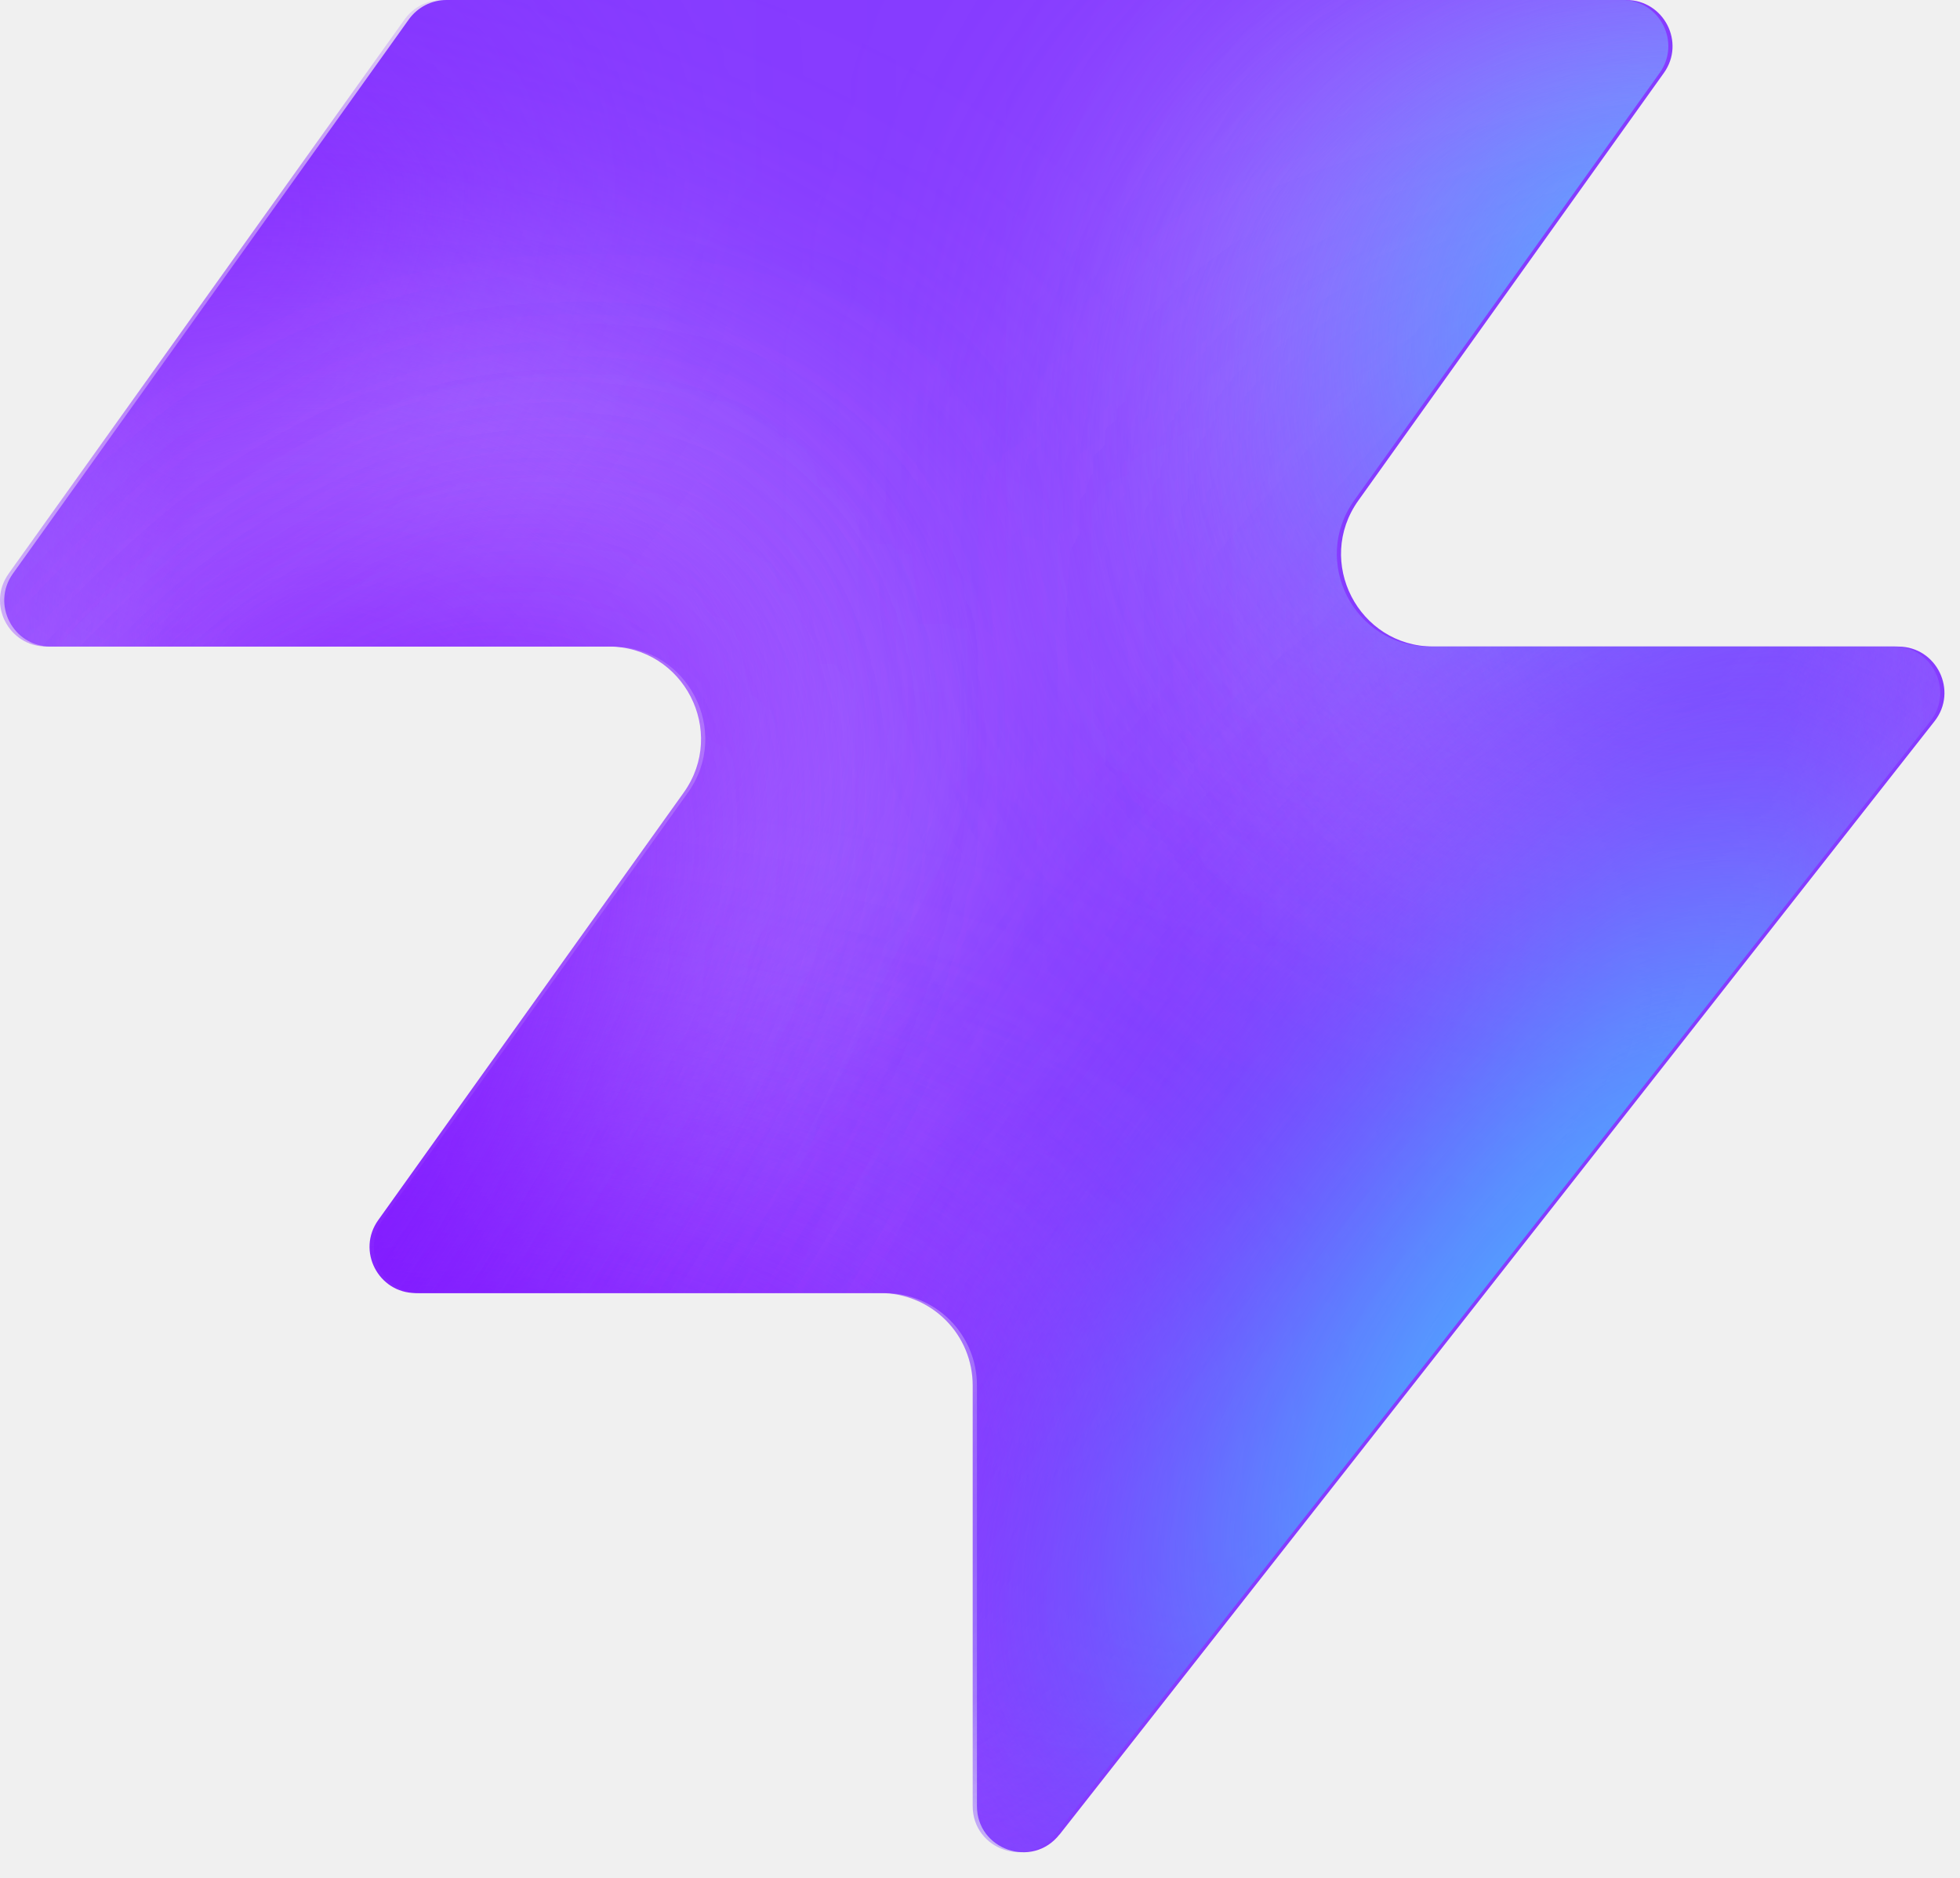
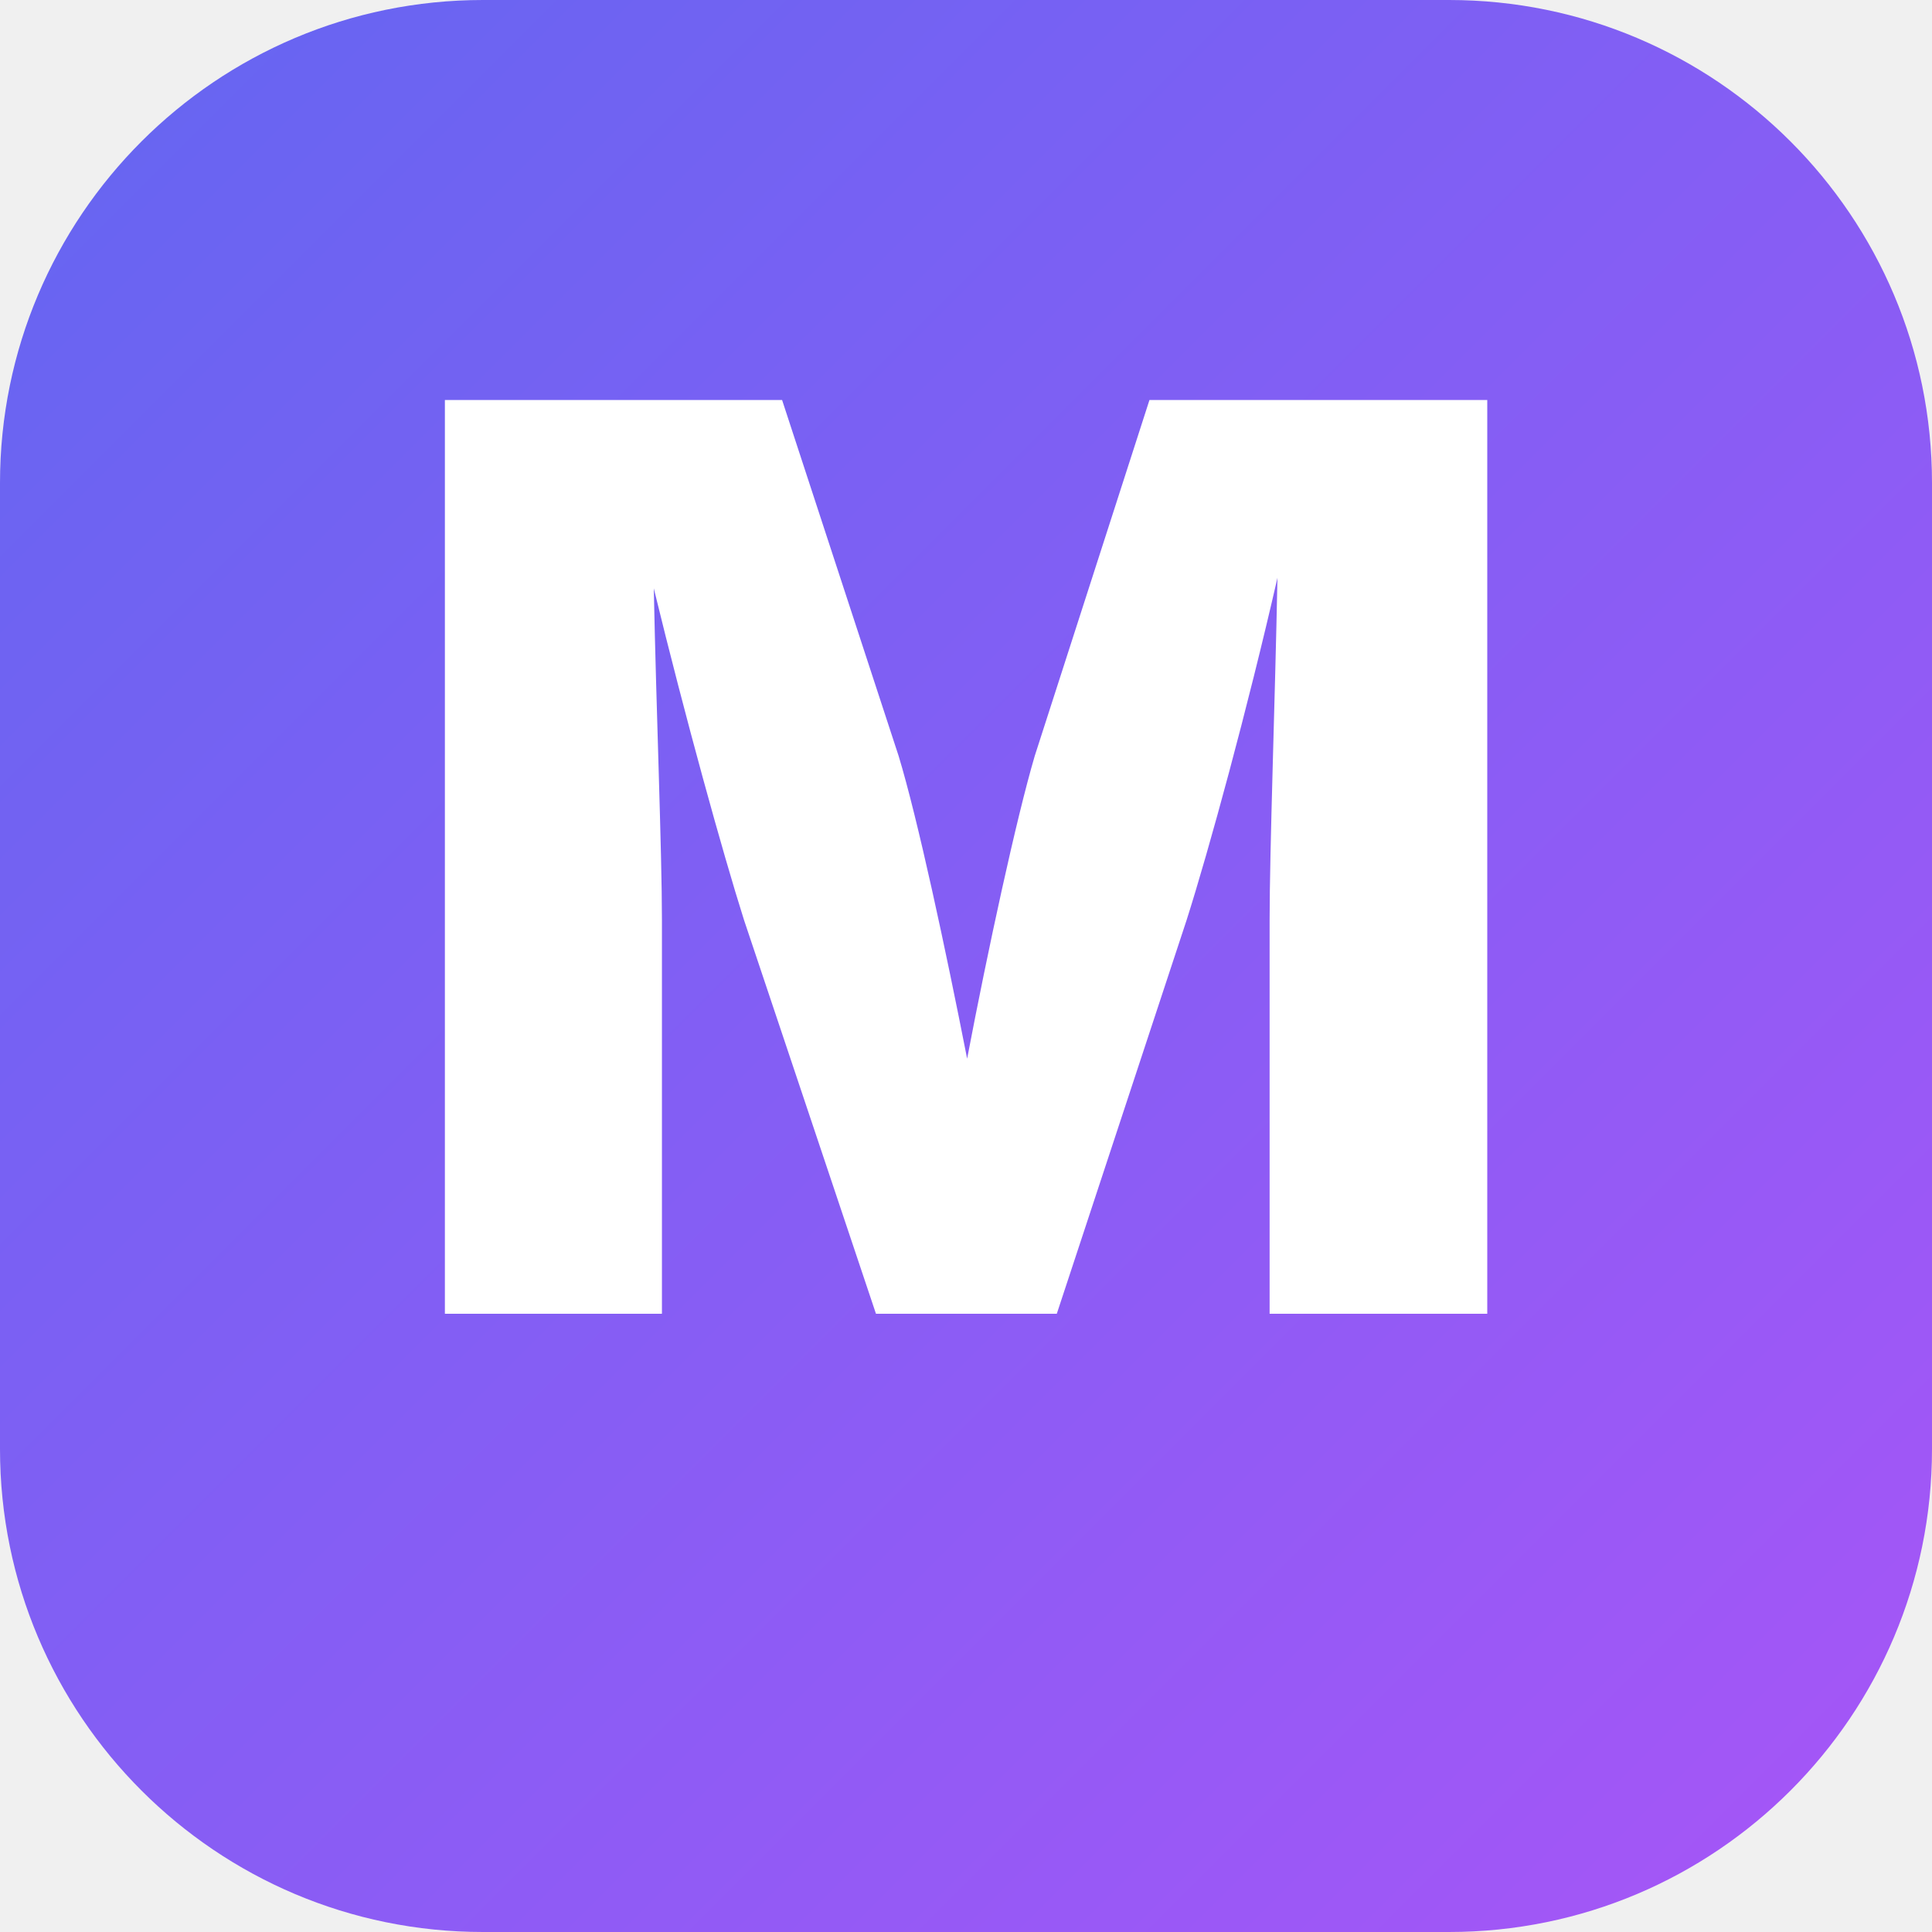
- <svg xmlns="http://www.w3.org/2000/svg" width="48" height="46" fill="none" viewBox="0 0 48 46">
-   <path fill="#863bff" d="M25.946 44.938c-.664.845-2.021.375-2.021-.698V33.937a2.26 2.26 0 0 0-2.262-2.262H10.287c-.92 0-1.456-1.04-.92-1.788l7.48-10.471c1.07-1.497 0-3.578-1.842-3.578H1.237c-.92 0-1.456-1.04-.92-1.788L10.013.474c.214-.297.556-.474.92-.474h28.894c.92 0 1.456 1.04.92 1.788l-7.48 10.471c-1.07 1.498 0 3.579 1.842 3.579h11.377c.943 0 1.473 1.088.89 1.83L25.947 44.94z" style="fill:#863bff;fill:color(display-p3 .525 .23 1);fill-opacity:1" />
-   <mask id="a" width="48" height="46" x="0" y="0" maskUnits="userSpaceOnUse" style="mask-type:alpha">
-     <path fill="#000" d="M25.842 44.938c-.664.844-2.021.375-2.021-.698V33.937a2.26 2.26 0 0 0-2.262-2.262H10.183c-.92 0-1.456-1.04-.92-1.788l7.48-10.471c1.07-1.498 0-3.579-1.842-3.579H1.133c-.92 0-1.456-1.04-.92-1.787L9.91.473c.214-.297.556-.474.92-.474h28.894c.92 0 1.456 1.04.92 1.788l-7.48 10.471c-1.07 1.498 0 3.578 1.842 3.578h11.377c.943 0 1.473 1.088.89 1.832L25.843 44.94z" style="fill:#000;fill-opacity:1" />
-   </mask>
-   <g mask="url(#a)">
-     <g filter="url(#b)">
-       <ellipse cx="5.508" cy="14.704" fill="#ede6ff" rx="5.508" ry="14.704" style="fill:#ede6ff;fill:color(display-p3 .927 .903 1);fill-opacity:1" transform="matrix(.00324 1 1 -.00324 -4.47 31.516)" />
-     </g>
-     <g filter="url(#c)">
-       <ellipse cx="10.399" cy="29.851" fill="#ede6ff" rx="10.399" ry="29.851" style="fill:#ede6ff;fill:color(display-p3 .927 .903 1);fill-opacity:1" transform="matrix(.00324 1 1 -.00324 -39.328 7.883)" />
-     </g>
-     <g filter="url(#d)">
-       <ellipse cx="5.508" cy="30.487" fill="#7e14ff" rx="5.508" ry="30.487" style="fill:#7e14ff;fill:color(display-p3 .492 .077 1);fill-opacity:1" transform="rotate(89.814 -25.913 -14.639)scale(1 -1)" />
-     </g>
-     <g filter="url(#e)">
-       <ellipse cx="5.508" cy="30.599" fill="#7e14ff" rx="5.508" ry="30.599" style="fill:#7e14ff;fill:color(display-p3 .492 .077 1);fill-opacity:1" transform="rotate(89.814 -32.644 -3.334)scale(1 -1)" />
-     </g>
-     <g filter="url(#f)">
-       <ellipse cx="5.508" cy="30.599" fill="#7e14ff" rx="5.508" ry="30.599" style="fill:#7e14ff;fill:color(display-p3 .492 .077 1);fill-opacity:1" transform="matrix(.00324 1 1 -.00324 -34.34 30.47)" />
-     </g>
-     <g filter="url(#g)">
-       <ellipse cx="14.072" cy="22.078" fill="#ede6ff" rx="14.072" ry="22.078" style="fill:#ede6ff;fill:color(display-p3 .927 .903 1);fill-opacity:1" transform="rotate(93.35 24.506 48.493)scale(-1 1)" />
-     </g>
-     <g filter="url(#h)">
-       <ellipse cx="3.47" cy="21.501" fill="#7e14ff" rx="3.47" ry="21.501" style="fill:#7e14ff;fill:color(display-p3 .492 .077 1);fill-opacity:1" transform="rotate(89.009 28.708 47.59)scale(-1 1)" />
-     </g>
-     <g filter="url(#i)">
-       <ellipse cx="3.47" cy="21.501" fill="#7e14ff" rx="3.47" ry="21.501" style="fill:#7e14ff;fill:color(display-p3 .492 .077 1);fill-opacity:1" transform="rotate(89.009 28.708 47.59)scale(-1 1)" />
-     </g>
-     <g filter="url(#j)">
-       <ellipse cx=".387" cy="8.972" fill="#7e14ff" rx="4.407" ry="29.108" style="fill:#7e14ff;fill:color(display-p3 .492 .077 1);fill-opacity:1" transform="rotate(39.51 .387 8.972)" />
-     </g>
-     <g filter="url(#k)">
-       <ellipse cx="47.523" cy="-6.092" fill="#7e14ff" rx="4.407" ry="29.108" style="fill:#7e14ff;fill:color(display-p3 .492 .077 1);fill-opacity:1" transform="rotate(37.892 47.523 -6.092)" />
-     </g>
-     <g filter="url(#l)">
-       <ellipse cx="41.412" cy="6.333" fill="#47bfff" rx="5.971" ry="9.665" style="fill:#47bfff;fill:color(display-p3 .28 .748 1);fill-opacity:1" transform="rotate(37.892 41.412 6.333)" />
-     </g>
-     <g filter="url(#m)">
-       <ellipse cx="-1.879" cy="38.332" fill="#7e14ff" rx="4.407" ry="29.108" style="fill:#7e14ff;fill:color(display-p3 .492 .077 1);fill-opacity:1" transform="rotate(37.892 -1.88 38.332)" />
-     </g>
-     <g filter="url(#n)">
-       <ellipse cx="-1.879" cy="38.332" fill="#7e14ff" rx="4.407" ry="29.108" style="fill:#7e14ff;fill:color(display-p3 .492 .077 1);fill-opacity:1" transform="rotate(37.892 -1.88 38.332)" />
-     </g>
-     <g filter="url(#o)">
-       <ellipse cx="35.651" cy="29.907" fill="#7e14ff" rx="4.407" ry="29.108" style="fill:#7e14ff;fill:color(display-p3 .492 .077 1);fill-opacity:1" transform="rotate(37.892 35.651 29.907)" />
-     </g>
-     <g filter="url(#p)">
-       <ellipse cx="38.418" cy="32.4" fill="#47bfff" rx="5.971" ry="15.297" style="fill:#47bfff;fill:color(display-p3 .28 .748 1);fill-opacity:1" transform="rotate(37.892 38.418 32.4)" />
-     </g>
-   </g>
+ <svg xmlns="http://www.w3.org/2000/svg" viewBox="0 0 100 100" width="100" height="100">
  <defs>
-     <filter id="b" width="60.045" height="41.654" x="-19.77" y="16.149" color-interpolation-filters="sRGB" filterUnits="userSpaceOnUse">
-       <feFlood flood-opacity="0" result="BackgroundImageFix" />
-       <feBlend in="SourceGraphic" in2="BackgroundImageFix" result="shape" />
-       <feGaussianBlur result="effect1_foregroundBlur_2002_17158" stdDeviation="7.659" />
-     </filter>
-     <filter id="c" width="90.34" height="51.437" x="-54.613" y="-7.533" color-interpolation-filters="sRGB" filterUnits="userSpaceOnUse">
-       <feFlood flood-opacity="0" result="BackgroundImageFix" />
-       <feBlend in="SourceGraphic" in2="BackgroundImageFix" result="shape" />
-       <feGaussianBlur result="effect1_foregroundBlur_2002_17158" stdDeviation="7.659" />
-     </filter>
-     <filter id="d" width="79.355" height="29.4" x="-49.64" y="2.03" color-interpolation-filters="sRGB" filterUnits="userSpaceOnUse">
-       <feFlood flood-opacity="0" result="BackgroundImageFix" />
-       <feBlend in="SourceGraphic" in2="BackgroundImageFix" result="shape" />
-       <feGaussianBlur result="effect1_foregroundBlur_2002_17158" stdDeviation="4.596" />
-     </filter>
-     <filter id="e" width="79.579" height="29.4" x="-45.045" y="20.029" color-interpolation-filters="sRGB" filterUnits="userSpaceOnUse">
-       <feFlood flood-opacity="0" result="BackgroundImageFix" />
-       <feBlend in="SourceGraphic" in2="BackgroundImageFix" result="shape" />
-       <feGaussianBlur result="effect1_foregroundBlur_2002_17158" stdDeviation="4.596" />
-     </filter>
-     <filter id="f" width="79.579" height="29.4" x="-43.513" y="21.178" color-interpolation-filters="sRGB" filterUnits="userSpaceOnUse">
-       <feFlood flood-opacity="0" result="BackgroundImageFix" />
-       <feBlend in="SourceGraphic" in2="BackgroundImageFix" result="shape" />
-       <feGaussianBlur result="effect1_foregroundBlur_2002_17158" stdDeviation="4.596" />
-     </filter>
-     <filter id="g" width="74.749" height="58.852" x="15.756" y="-17.901" color-interpolation-filters="sRGB" filterUnits="userSpaceOnUse">
-       <feFlood flood-opacity="0" result="BackgroundImageFix" />
-       <feBlend in="SourceGraphic" in2="BackgroundImageFix" result="shape" />
-       <feGaussianBlur result="effect1_foregroundBlur_2002_17158" stdDeviation="7.659" />
-     </filter>
-     <filter id="h" width="61.377" height="25.362" x="23.548" y="2.284" color-interpolation-filters="sRGB" filterUnits="userSpaceOnUse">
-       <feFlood flood-opacity="0" result="BackgroundImageFix" />
-       <feBlend in="SourceGraphic" in2="BackgroundImageFix" result="shape" />
-       <feGaussianBlur result="effect1_foregroundBlur_2002_17158" stdDeviation="4.596" />
-     </filter>
-     <filter id="i" width="61.377" height="25.362" x="23.548" y="2.284" color-interpolation-filters="sRGB" filterUnits="userSpaceOnUse">
-       <feFlood flood-opacity="0" result="BackgroundImageFix" />
-       <feBlend in="SourceGraphic" in2="BackgroundImageFix" result="shape" />
-       <feGaussianBlur result="effect1_foregroundBlur_2002_17158" stdDeviation="4.596" />
-     </filter>
-     <filter id="j" width="56.045" height="63.649" x="-27.636" y="-22.853" color-interpolation-filters="sRGB" filterUnits="userSpaceOnUse">
-       <feFlood flood-opacity="0" result="BackgroundImageFix" />
-       <feBlend in="SourceGraphic" in2="BackgroundImageFix" result="shape" />
-       <feGaussianBlur result="effect1_foregroundBlur_2002_17158" stdDeviation="4.596" />
-     </filter>
-     <filter id="k" width="54.814" height="64.646" x="20.116" y="-38.415" color-interpolation-filters="sRGB" filterUnits="userSpaceOnUse">
-       <feFlood flood-opacity="0" result="BackgroundImageFix" />
-       <feBlend in="SourceGraphic" in2="BackgroundImageFix" result="shape" />
-       <feGaussianBlur result="effect1_foregroundBlur_2002_17158" stdDeviation="4.596" />
-     </filter>
-     <filter id="l" width="33.541" height="35.313" x="24.641" y="-11.323" color-interpolation-filters="sRGB" filterUnits="userSpaceOnUse">
-       <feFlood flood-opacity="0" result="BackgroundImageFix" />
-       <feBlend in="SourceGraphic" in2="BackgroundImageFix" result="shape" />
-       <feGaussianBlur result="effect1_foregroundBlur_2002_17158" stdDeviation="4.596" />
-     </filter>
-     <filter id="m" width="54.814" height="64.646" x="-29.286" y="6.009" color-interpolation-filters="sRGB" filterUnits="userSpaceOnUse">
-       <feFlood flood-opacity="0" result="BackgroundImageFix" />
-       <feBlend in="SourceGraphic" in2="BackgroundImageFix" result="shape" />
-       <feGaussianBlur result="effect1_foregroundBlur_2002_17158" stdDeviation="4.596" />
-     </filter>
-     <filter id="n" width="54.814" height="64.646" x="-29.286" y="6.009" color-interpolation-filters="sRGB" filterUnits="userSpaceOnUse">
-       <feFlood flood-opacity="0" result="BackgroundImageFix" />
-       <feBlend in="SourceGraphic" in2="BackgroundImageFix" result="shape" />
-       <feGaussianBlur result="effect1_foregroundBlur_2002_17158" stdDeviation="4.596" />
-     </filter>
-     <filter id="o" width="54.814" height="64.646" x="8.244" y="-2.416" color-interpolation-filters="sRGB" filterUnits="userSpaceOnUse">
-       <feFlood flood-opacity="0" result="BackgroundImageFix" />
-       <feBlend in="SourceGraphic" in2="BackgroundImageFix" result="shape" />
-       <feGaussianBlur result="effect1_foregroundBlur_2002_17158" stdDeviation="4.596" />
-     </filter>
-     <filter id="p" width="39.409" height="43.623" x="18.713" y="10.588" color-interpolation-filters="sRGB" filterUnits="userSpaceOnUse">
-       <feFlood flood-opacity="0" result="BackgroundImageFix" />
-       <feBlend in="SourceGraphic" in2="BackgroundImageFix" result="shape" />
-       <feGaussianBlur result="effect1_foregroundBlur_2002_17158" stdDeviation="4.596" />
-     </filter>
+     <linearGradient id="movifyGrad" x1="0%" y1="0%" x2="100%" y2="100%">
+       <stop offset="0%" stop-color="#6366f1" />
+       <stop offset="100%" stop-color="#a855f7" />
+     </linearGradient>
  </defs>
+   <rect width="100" height="100" rx="25" fill="url(#movifyGrad)" />
+   <text x="50%" y="68%" font-family="system-ui, -apple-system, sans-serif" font-size="65" font-weight="800" fill="white" text-anchor="middle">M</text>
</svg>
